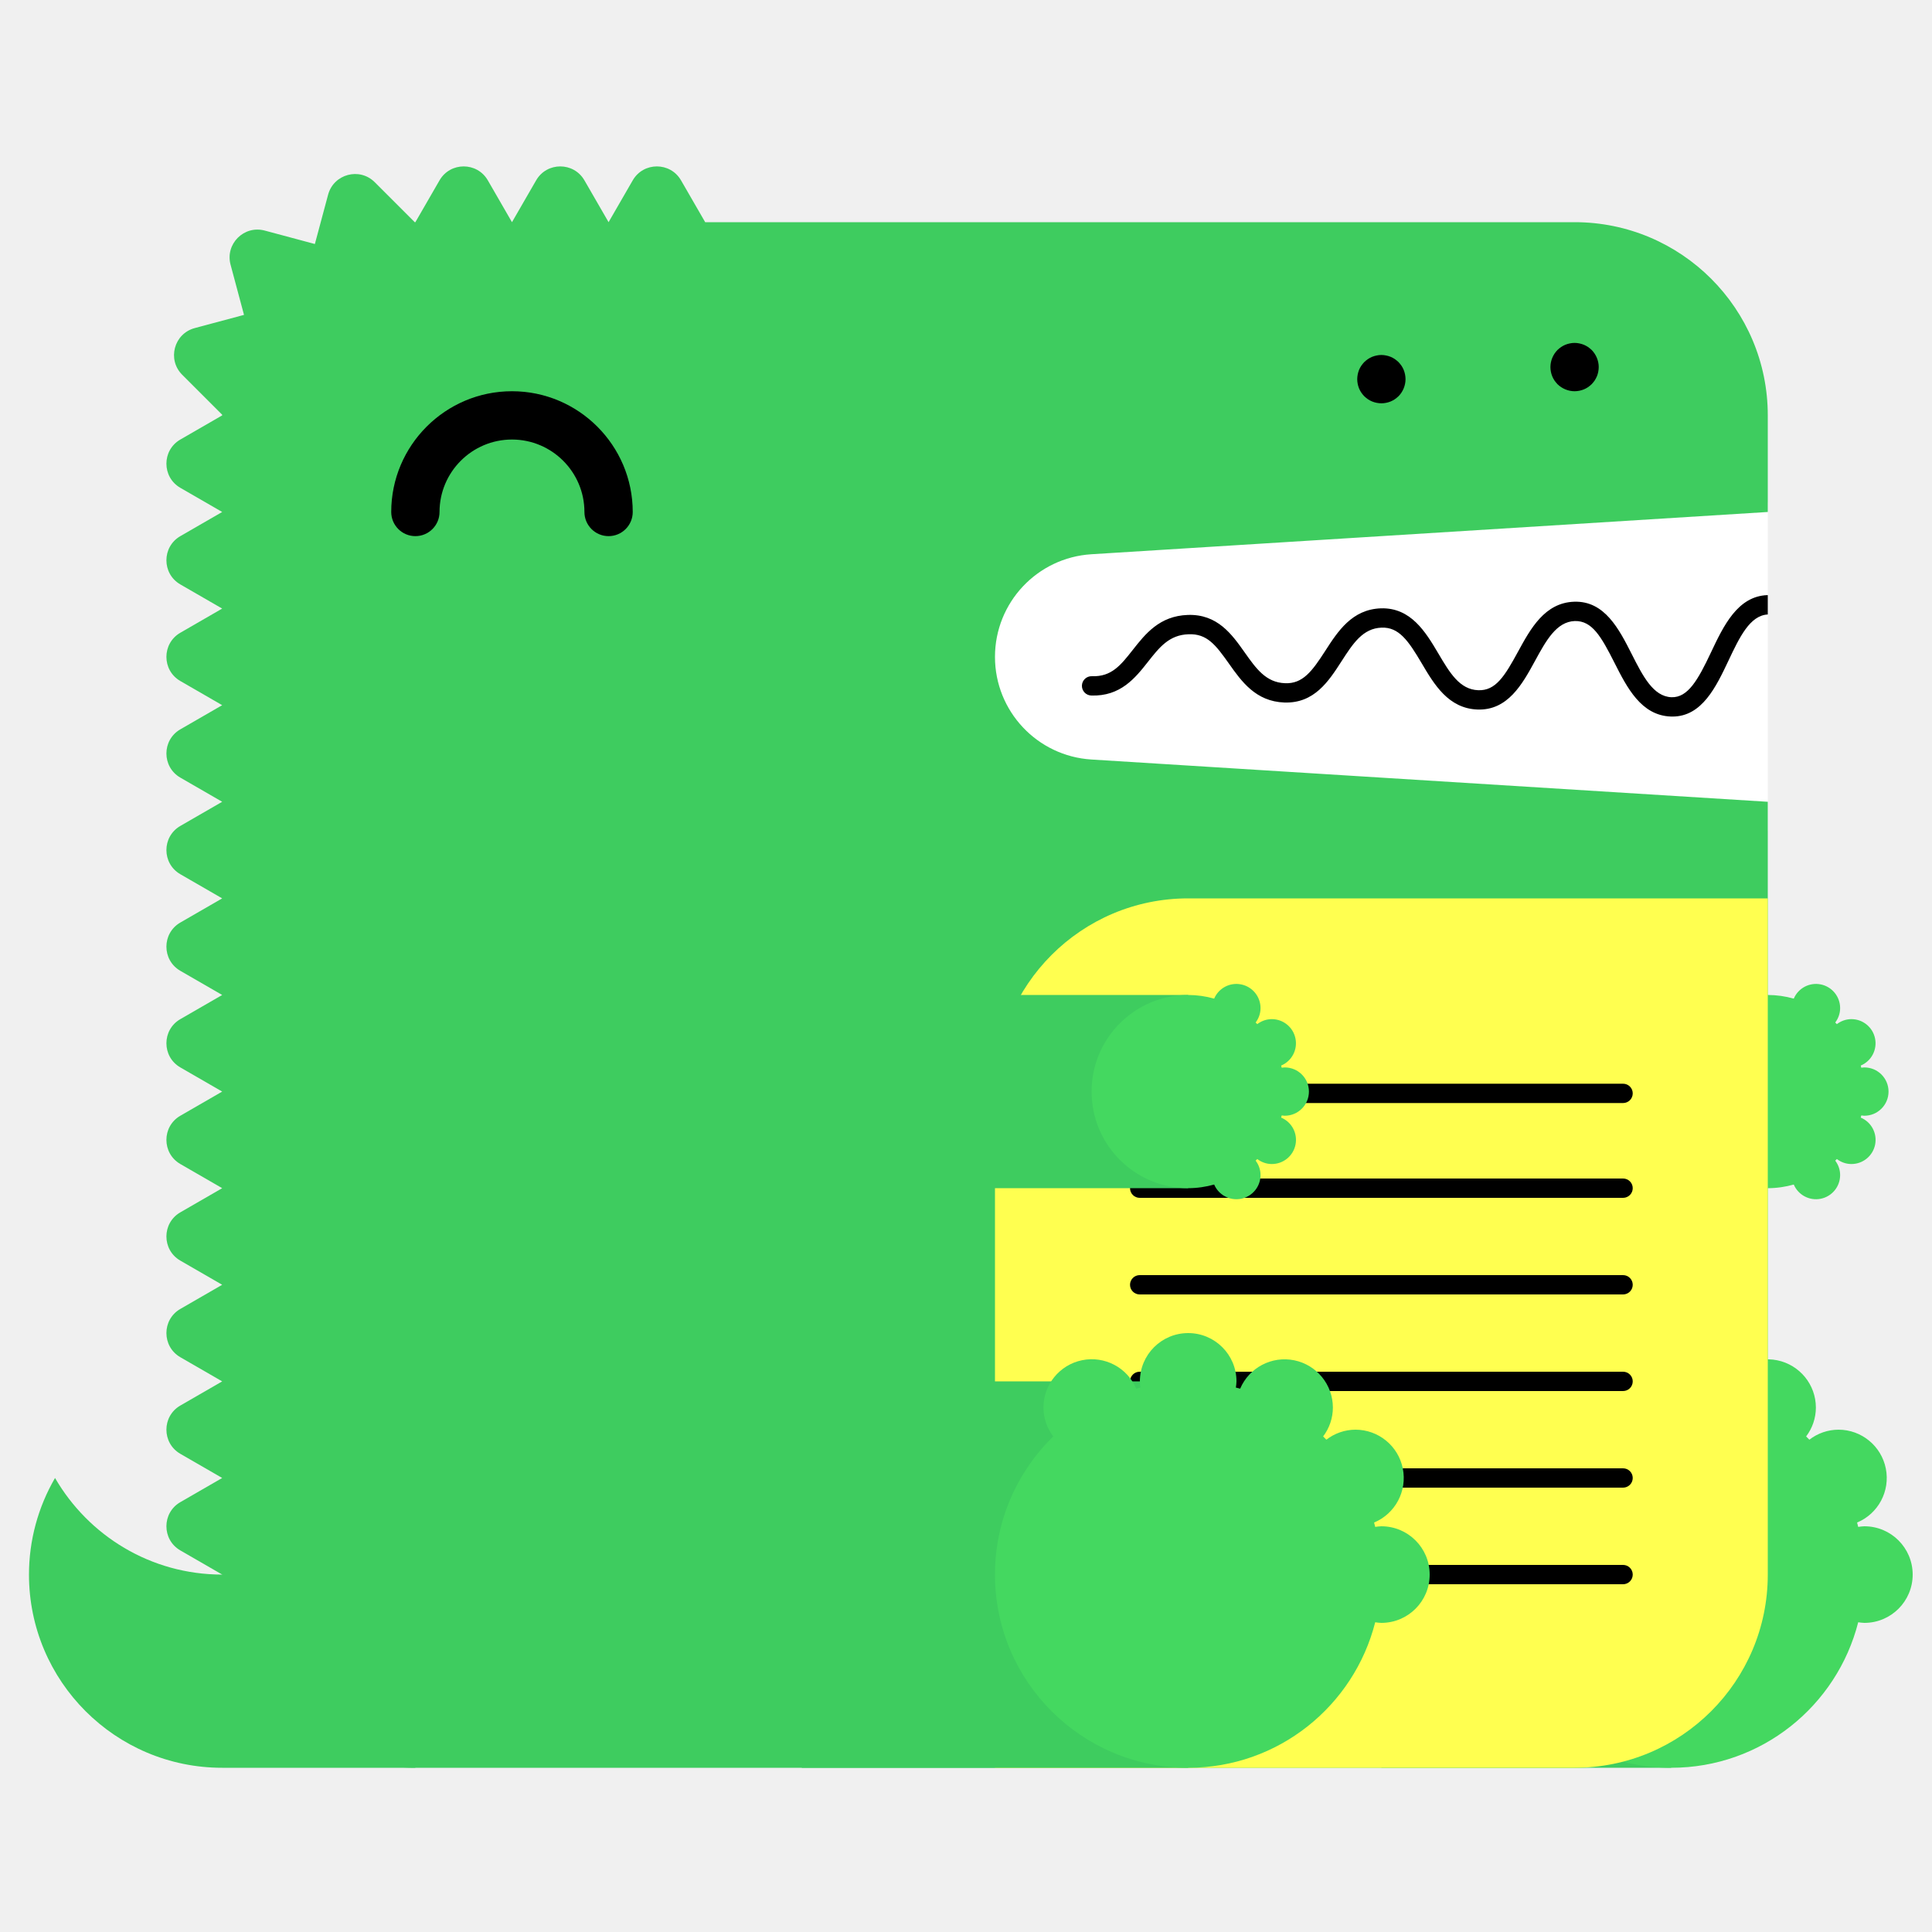
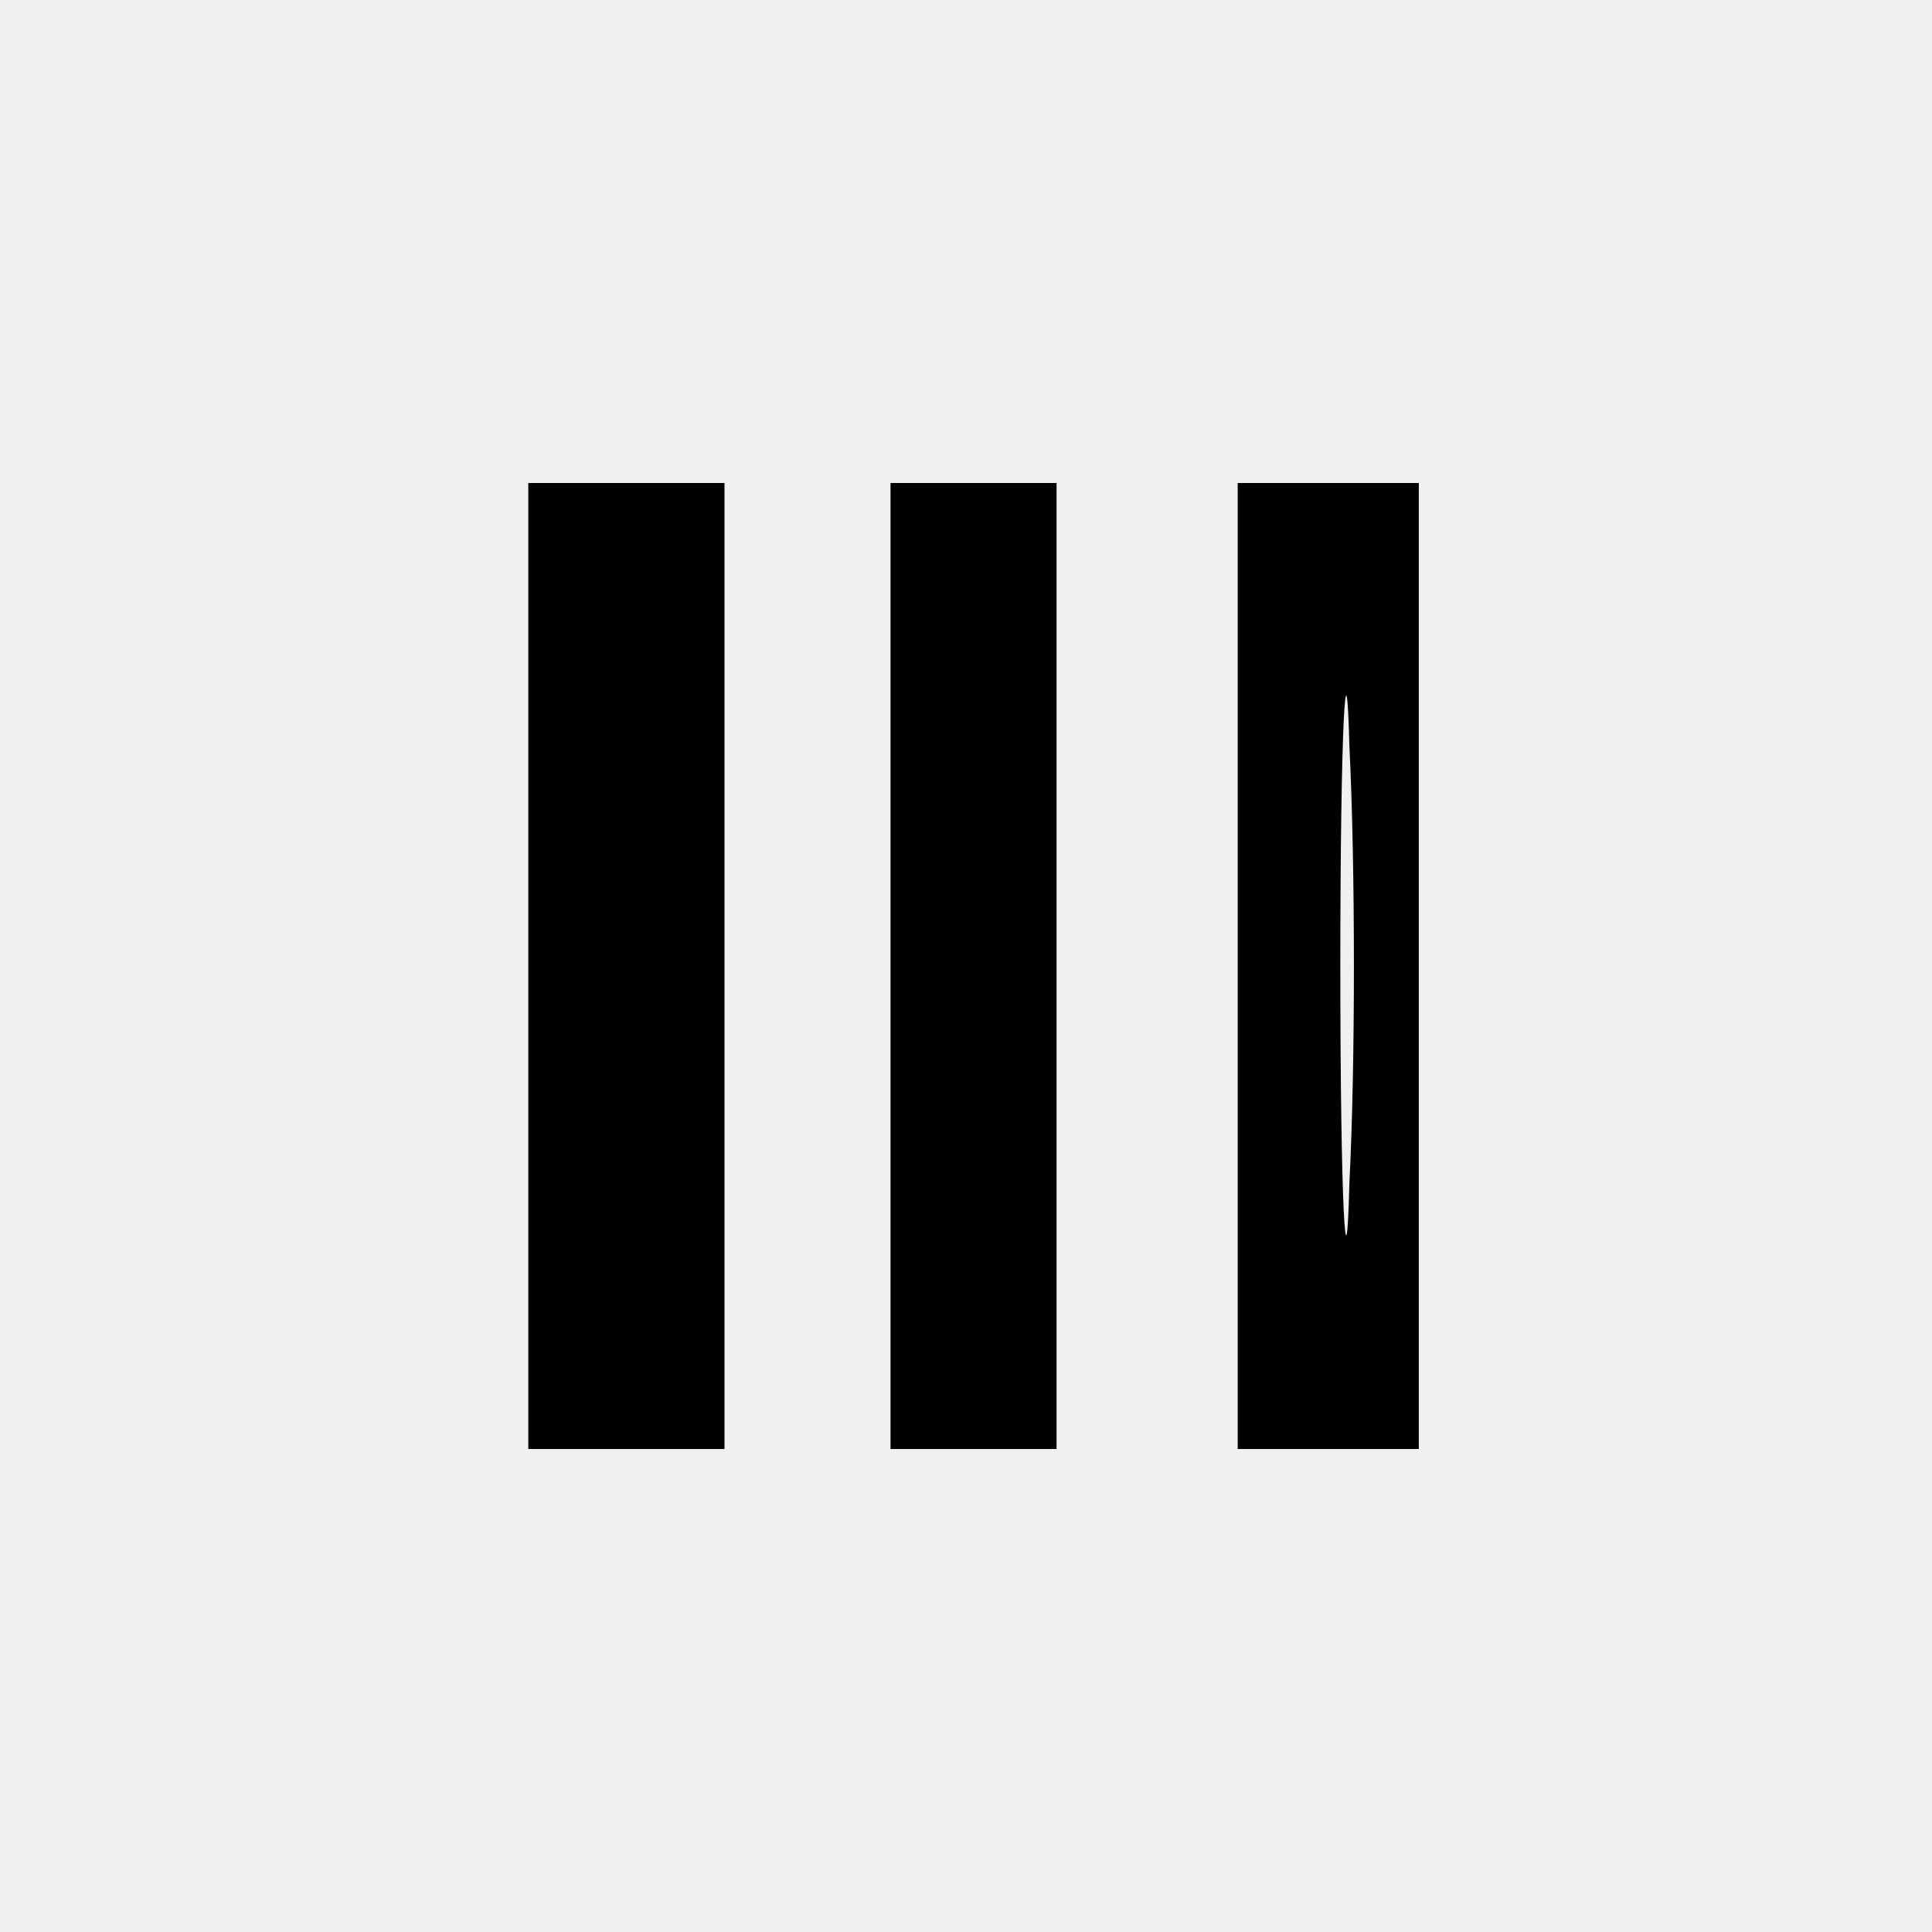
- <svg xmlns="http://www.w3.org/2000/svg" width="200" height="200" viewBox="0 0 200 200">
-   <g fill="none" fill-rule="evenodd">
-     <path fill="#FFF" d="M99 52h84v34H99z" />
-     <path d="M23 163c-7.398 0-13.843-4.027-17.303-10A19.886 19.886 0 0 0 3 163c0 11.046 8.954 20 20 20h20v-20H23z" fill="#3ECC5F" />
-     <path d="M112.98 57.376L183 53V43c0-11.046-8.954-20-20-20H73l-2.5-4.33c-1.112-1.925-3.889-1.925-5 0L63 23l-2.5-4.33c-1.111-1.925-3.889-1.925-5 0L53 23l-2.5-4.33c-1.111-1.925-3.889-1.925-5 0L43 23c-.022 0-.042.003-.065.003l-4.142-4.141c-1.57-1.571-4.252-.853-4.828 1.294l-1.369 5.104-5.192-1.392c-2.148-.575-4.111 1.389-3.535 3.536l1.39 5.193-5.102 1.367c-2.148.576-2.867 3.259-1.296 4.83l4.142 4.142c0 .021-.003.042-.003.064l-4.33 2.5c-1.925 1.111-1.925 3.889 0 5L23 53l-4.33 2.5c-1.925 1.111-1.925 3.889 0 5L23 63l-4.33 2.5c-1.925 1.111-1.925 3.889 0 5L23 73l-4.33 2.5c-1.925 1.111-1.925 3.889 0 5L23 83l-4.33 2.5c-1.925 1.111-1.925 3.889 0 5L23 93l-4.33 2.5c-1.925 1.111-1.925 3.889 0 5L23 103l-4.33 2.5c-1.925 1.111-1.925 3.889 0 5L23 113l-4.33 2.5c-1.925 1.111-1.925 3.889 0 5L23 123l-4.33 2.5c-1.925 1.111-1.925 3.889 0 5L23 133l-4.33 2.5c-1.925 1.111-1.925 3.889 0 5L23 143l-4.33 2.5c-1.925 1.111-1.925 3.889 0 5L23 153l-4.33 2.5c-1.925 1.111-1.925 3.889 0 5L23 163c0 11.046 8.954 20 20 20h120c11.046 0 20-8.954 20-20V83l-70.02-4.376A10.645 10.645 0 0 1 103 68c0-5.621 4.37-10.273 9.98-10.624" fill="#3ECC5F" />
-     <path fill="#3ECC5F" d="M143 183h30v-40h-30z" />
-     <path d="M193 158c-.219 0-.428.037-.639.064-.038-.15-.074-.301-.116-.451A5 5 0 0 0 190.32 148a4.96 4.96 0 0 0-3.016 1.036 26.531 26.531 0 0 0-.335-.336 4.955 4.955 0 0 0 1.011-2.987 5 5 0 0 0-9.599-1.959c-.148-.042-.297-.077-.445-.115.027-.211.064-.42.064-.639a5 5 0 0 0-5-5 5 5 0 0 0-5 5c0 .219.037.428.064.639-.148.038-.297.073-.445.115a4.998 4.998 0 0 0-9.599 1.959c0 1.125.384 2.151 1.011 2.987-3.717 3.632-6.031 8.693-6.031 14.3 0 11.046 8.954 20 20 20 9.339 0 17.16-6.41 19.361-15.064.211.027.42.064.639.064a5 5 0 0 0 5-5 5 5 0 0 0-5-5" fill="#44D860" />
-     <path fill="#3ECC5F" d="M153 123h30v-20h-30z" />
-     <path d="M193 115.5a2.5 2.5 0 1 0 0-5c-.109 0-.214.019-.319.032-.02-.075-.037-.15-.058-.225a2.501 2.501 0 0 0-.963-4.807c-.569 0-1.088.197-1.508.518a6.653 6.653 0 0 0-.168-.168c.314-.417.506-.931.506-1.494a2.5 2.5 0 0 0-4.8-.979A9.987 9.987 0 0 0 183 103c-5.522 0-10 4.478-10 10s4.478 10 10 10c.934 0 1.833-.138 2.69-.377a2.5 2.5 0 0 0 4.8-.979c0-.563-.192-1.077-.506-1.494.057-.055.113-.111.168-.168.42.321.939.518 1.508.518a2.5 2.5 0 0 0 .963-4.807c.021-.074.038-.15.058-.225.105.013.21.032.319.032" fill="#44D860" />
-     <path d="M63 55.5a2.5 2.5 0 0 1-2.5-2.5c0-4.136-3.364-7.5-7.5-7.5s-7.5 3.364-7.5 7.5a2.5 2.5 0 1 1-5 0c0-6.893 5.607-12.5 12.5-12.5S65.5 46.107 65.5 53a2.5 2.5 0 0 1-2.5 2.5" fill="#000" />
-     <path d="M103 183h60c11.046 0 20-8.954 20-20V93h-60c-11.046 0-20 8.954-20 20v70z" fill="#FFFF50" />
-     <path d="M168.02 124h-50.04a1 1 0 1 1 0-2h50.04a1 1 0 1 1 0 2m0 20h-50.04a1 1 0 1 1 0-2h50.04a1 1 0 1 1 0 2m0 20h-50.04a1 1 0 1 1 0-2h50.04a1 1 0 1 1 0 2m0-49.814h-50.04a1 1 0 1 1 0-2h50.04a1 1 0 1 1 0 2m0 19.814h-50.04a1 1 0 1 1 0-2h50.04a1 1 0 1 1 0 2m0 20h-50.04a1 1 0 1 1 0-2h50.04a1 1 0 1 1 0 2M183 61.611c-.012 0-.022-.006-.034-.005-3.09.105-4.552 3.196-5.842 5.923-1.346 2.85-2.387 4.703-4.093 4.647-1.889-.068-2.969-2.202-4.113-4.46-1.314-2.594-2.814-5.536-5.963-5.426-3.046.104-4.513 2.794-5.807 5.167-1.377 2.528-2.314 4.065-4.121 3.994-1.927-.07-2.951-1.805-4.136-3.813-1.321-2.236-2.848-4.75-5.936-4.664-2.994.103-4.465 2.385-5.763 4.4-1.373 2.13-2.335 3.428-4.165 3.351-1.973-.07-2.992-1.51-4.171-3.177-1.324-1.873-2.816-3.993-5.895-3.89-2.928.1-4.399 1.97-5.696 3.618-1.232 1.564-2.194 2.802-4.229 2.724a1 1 0 0 0-.072 2c3.017.101 4.545-1.8 5.872-3.487 1.177-1.496 2.193-2.787 4.193-2.855 1.926-.082 2.829 1.115 4.195 3.045 1.297 1.834 2.769 3.914 5.731 4.021 3.103.104 4.596-2.215 5.918-4.267 1.182-1.834 2.202-3.417 4.15-3.484 1.793-.067 2.769 1.35 4.145 3.681 1.297 2.197 2.766 4.686 5.787 4.796 3.125.108 4.634-2.62 5.949-5.035 1.139-2.088 2.214-4.06 4.119-4.126 1.793-.042 2.728 1.595 4.111 4.33 1.292 2.553 2.757 5.445 5.825 5.556l.169.003c3.064 0 4.518-3.075 5.805-5.794 1.139-2.41 2.217-4.68 4.067-4.773v-2z" fill="#000" />
-     <path fill="#3ECC5F" d="M83 183h40v-40H83z" />
-     <path d="M143 158c-.219 0-.428.037-.639.064-.038-.15-.074-.301-.116-.451A5 5 0 0 0 140.32 148a4.96 4.96 0 0 0-3.016 1.036 26.531 26.531 0 0 0-.335-.336 4.955 4.955 0 0 0 1.011-2.987 5 5 0 0 0-9.599-1.959c-.148-.042-.297-.077-.445-.115.027-.211.064-.42.064-.639a5 5 0 0 0-5-5 5 5 0 0 0-5 5c0 .219.037.428.064.639-.148.038-.297.073-.445.115a4.998 4.998 0 0 0-9.599 1.959c0 1.125.384 2.151 1.011 2.987-3.717 3.632-6.031 8.693-6.031 14.3 0 11.046 8.954 20 20 20 9.339 0 17.16-6.41 19.361-15.064.211.027.42.064.639.064a5 5 0 0 0 5-5 5 5 0 0 0-5-5" fill="#44D860" />
-     <path fill="#3ECC5F" d="M83 123h40v-20H83z" />
-     <path d="M133 115.5a2.5 2.5 0 1 0 0-5c-.109 0-.214.019-.319.032-.02-.075-.037-.15-.058-.225a2.501 2.501 0 0 0-.963-4.807c-.569 0-1.088.197-1.508.518a6.653 6.653 0 0 0-.168-.168c.314-.417.506-.931.506-1.494a2.5 2.5 0 0 0-4.8-.979A9.987 9.987 0 0 0 123 103c-5.522 0-10 4.478-10 10s4.478 10 10 10c.934 0 1.833-.138 2.69-.377a2.5 2.5 0 0 0 4.8-.979c0-.563-.192-1.077-.506-1.494.057-.055.113-.111.168-.168.42.321.939.518 1.508.518a2.5 2.5 0 0 0 .963-4.807c.021-.074.038-.15.058-.225.105.013.21.032.319.032" fill="#44D860" />
-     <path d="M143 41.75c-.16 0-.33-.02-.49-.05a2.52 2.52 0 0 1-.47-.14c-.15-.06-.29-.14-.431-.23-.13-.09-.259-.2-.38-.31-.109-.12-.219-.24-.309-.38s-.17-.28-.231-.43a2.619 2.619 0 0 1-.189-.96c0-.16.02-.33.05-.49.03-.16.08-.31.139-.47.061-.15.141-.29.231-.43.09-.13.2-.26.309-.38.121-.11.25-.22.38-.31.141-.09.281-.17.431-.23.149-.06.31-.11.47-.14.32-.07.65-.07.98 0 .159.03.32.08.47.14.149.06.29.14.43.23.13.09.259.2.38.31.11.12.22.25.31.38.09.14.17.28.23.43.06.16.11.31.14.47.029.16.05.33.05.49 0 .66-.271 1.31-.73 1.77-.121.11-.25.22-.38.31-.14.09-.281.17-.43.23a2.565 2.565 0 0 1-.96.19m20-1.25c-.66 0-1.3-.27-1.771-.73a3.802 3.802 0 0 1-.309-.38c-.09-.14-.17-.28-.231-.43a2.619 2.619 0 0 1-.189-.96c0-.66.27-1.3.729-1.77.121-.11.25-.22.38-.31.141-.09.281-.17.431-.23.149-.06.31-.11.47-.14.32-.07.66-.07.98 0 .159.03.32.08.47.14.149.06.29.14.43.23.13.09.259.2.38.31.459.47.73 1.11.73 1.77 0 .16-.021.33-.05.49-.03.16-.08.32-.14.47-.07.15-.14.29-.23.43-.09.13-.2.26-.31.38-.121.11-.25.22-.38.31-.14.09-.281.17-.43.23a2.565 2.565 0 0 1-.96.19" fill="#000" />
+ <svg xmlns="http://www.w3.org/2000/svg" version="1.0" width="64pt" height="64pt" viewBox="0 0 64 64" preserveAspectRatio="xMidYMid meet">
+   <g transform="translate(0,64) scale(0.1,-0.1)" fill="#000000" stroke="none">
+     <path d="M175 320 l0 -160 33 0 32 0 0 160 0 160 -32 0 -33 0 0 -160z" />
+     <path d="M295 320 l0 -160 28 0 27 0 0 160 0 160 -27 0 -28 0 0 -160z" />
+     <path d="M410 320 l0 -160 30 0 30 0 0 160 0 160 -30 0 -30 0 0 -160z m37 -72 c-1 -40 -3 -8 -3 72 0 80 2 112 3 73 2 -40 2 -106 0 -145z" />
  </g>
</svg>
